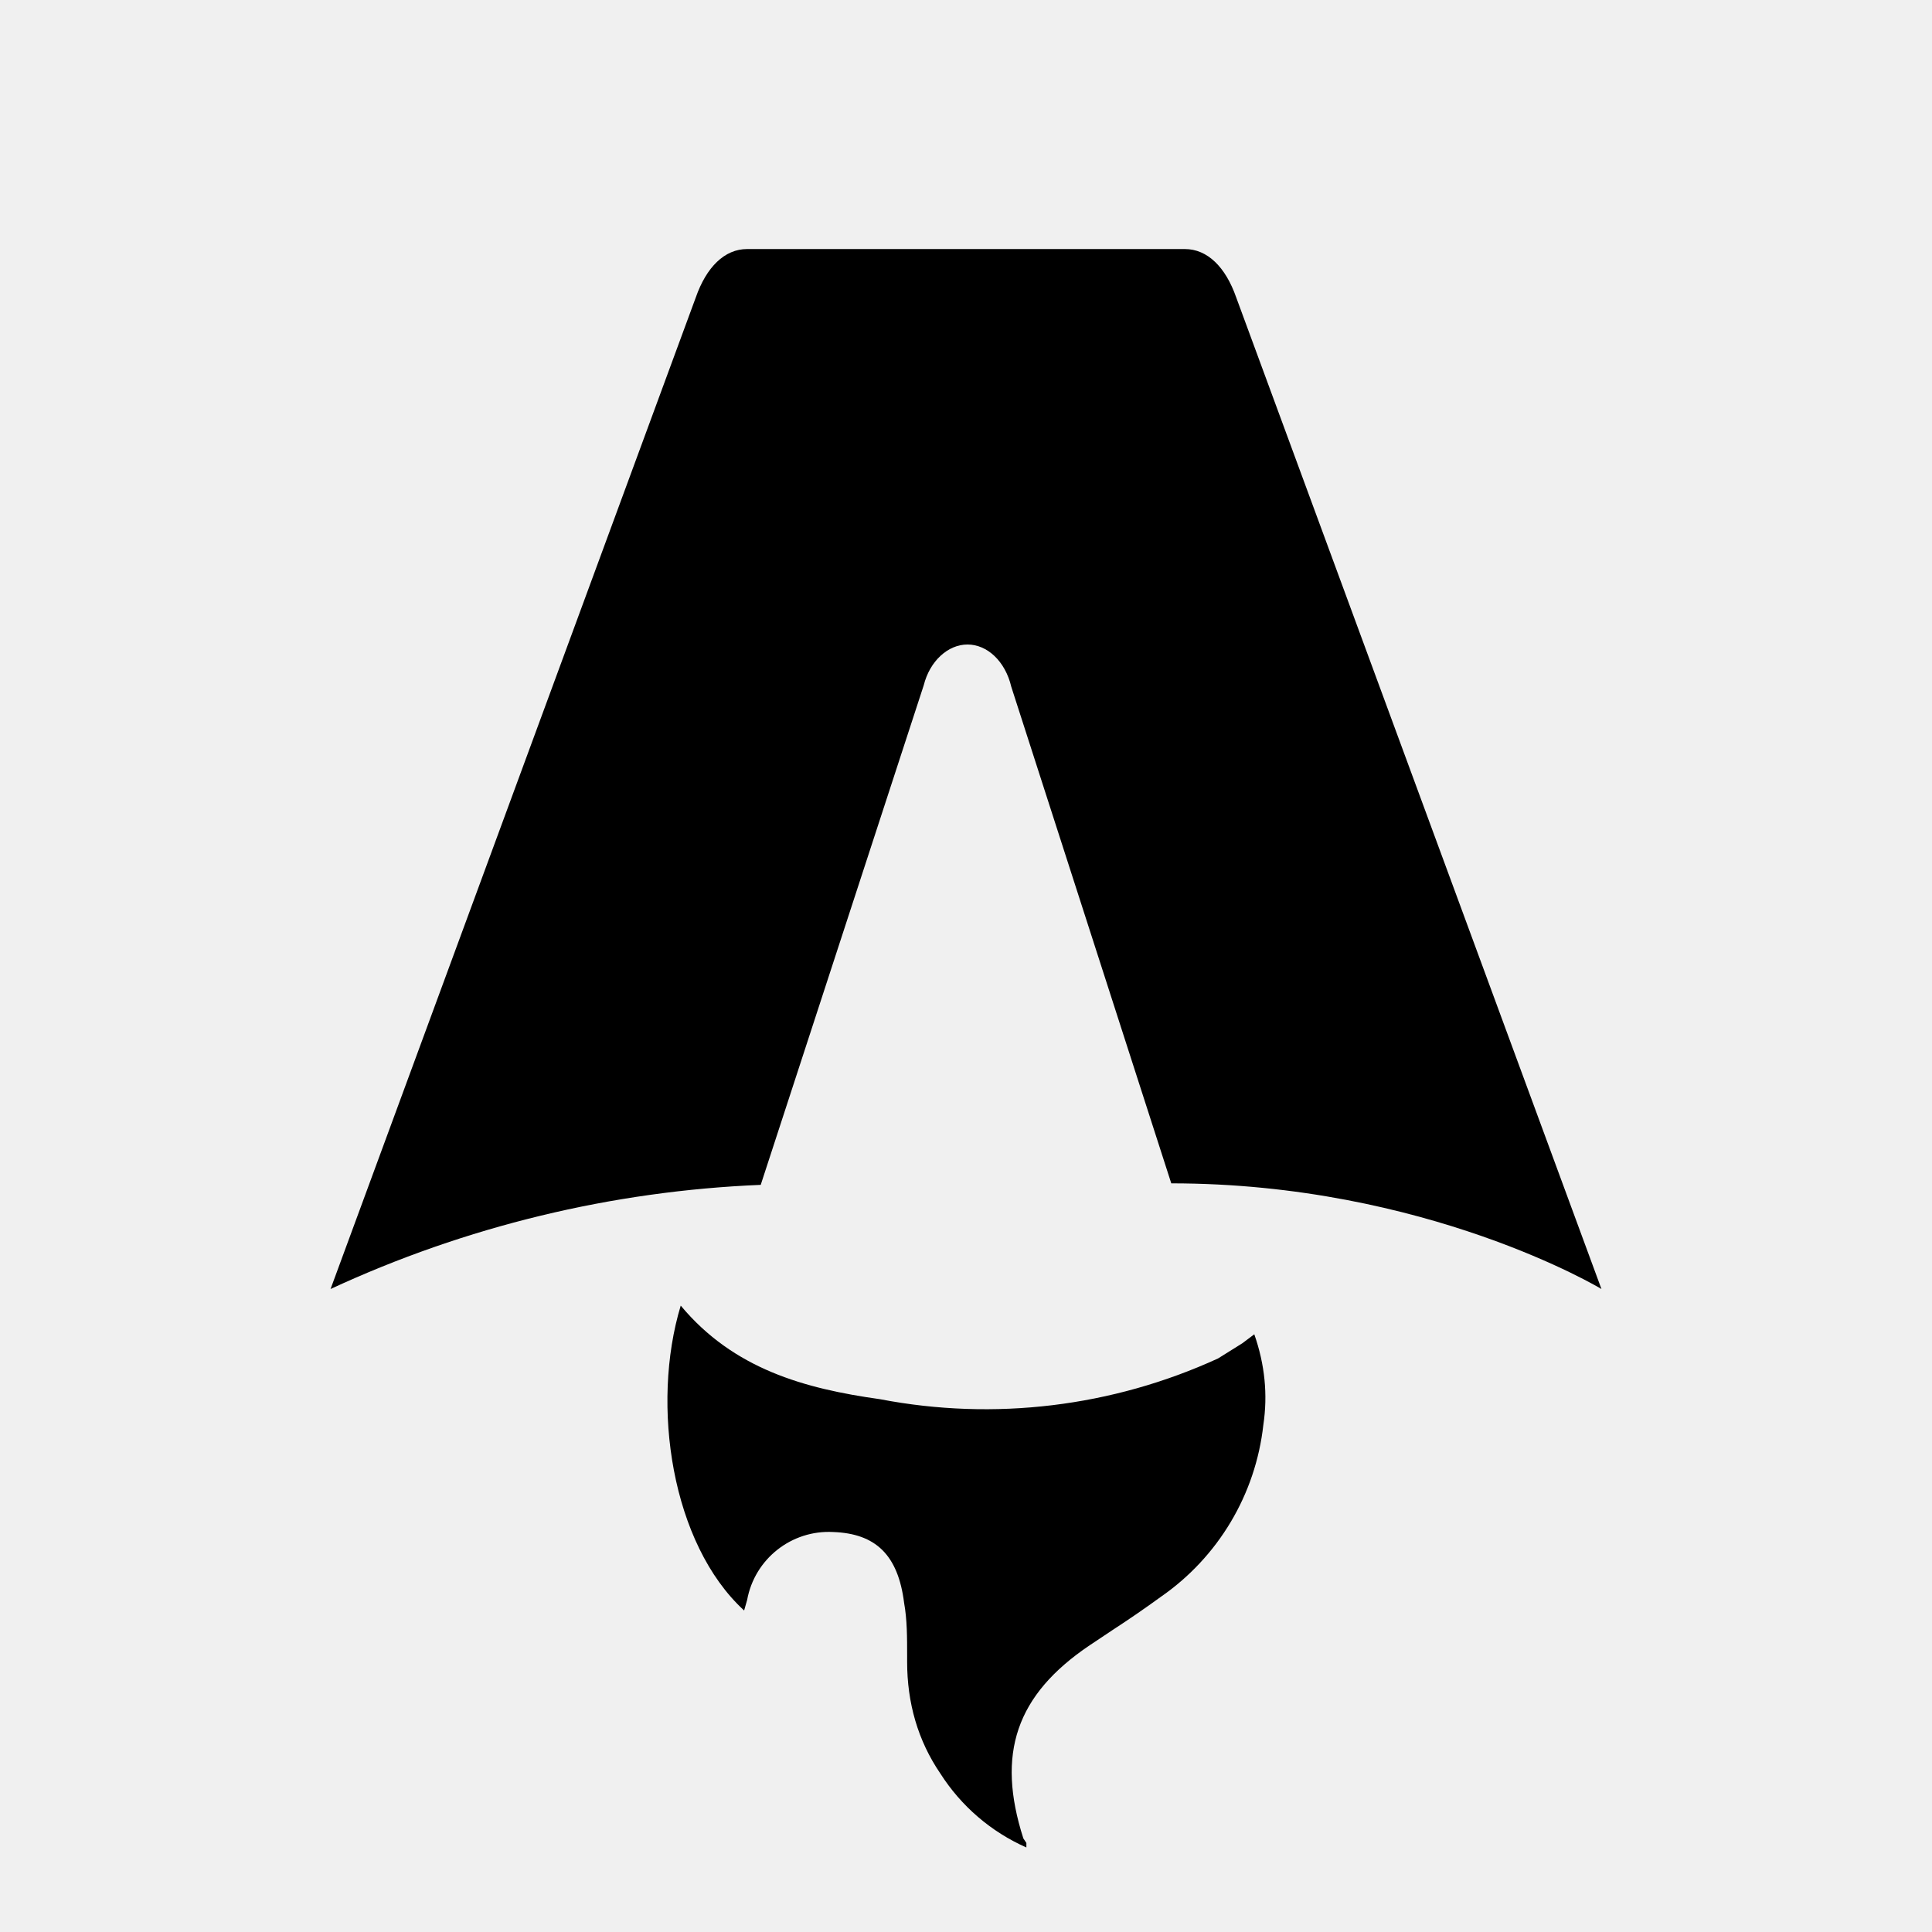
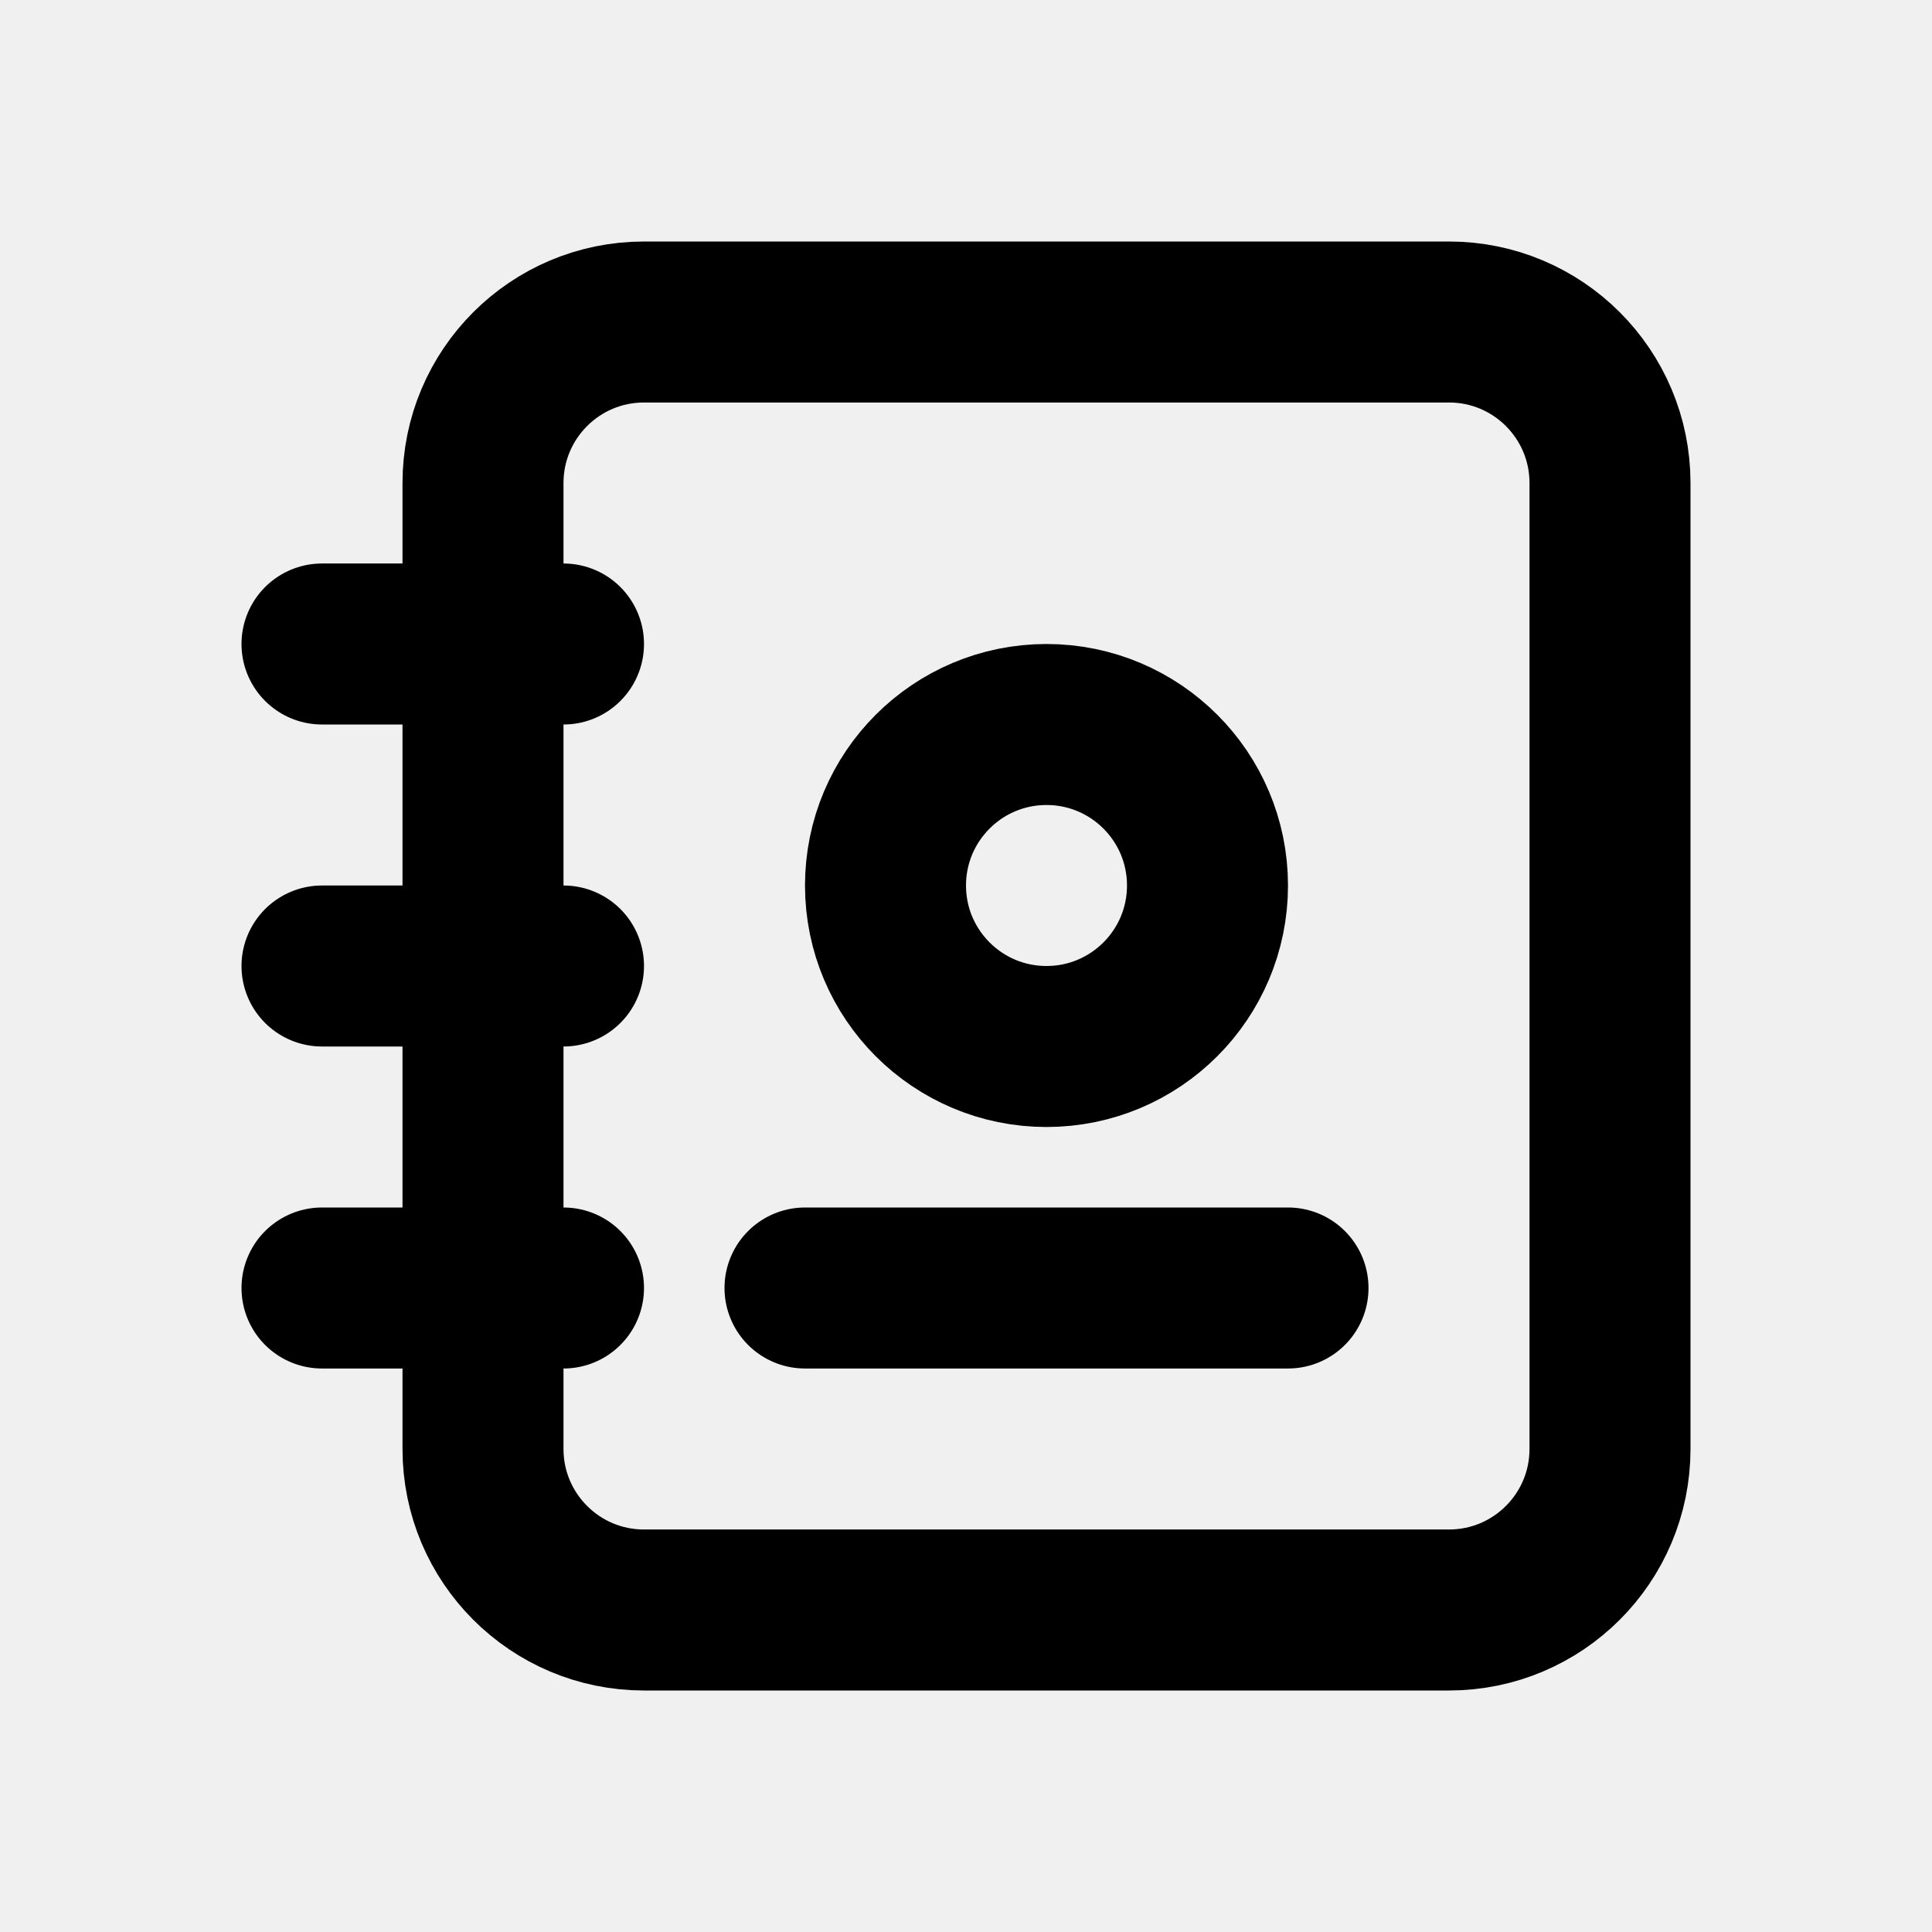
- <svg xmlns="http://www.w3.org/2000/svg" fill="none" viewBox="0 0 128 128">
-   <path d="M50.4 78.5a75.1 75.1 0 0 0-28.5 6.9l24.2-65.7c.7-2 1.9-3.2 3.4-3.2h29c1.5 0 2.7 1.2 3.4 3.2l24.2 65.7s-11.6-7-28.5-7L67 45.5c-.4-1.7-1.6-2.8-2.9-2.8-1.3 0-2.5 1.1-2.9 2.7L50.4 78.5Zm-1.1 28.2Zm-4.2-20.2c-2 6.6-.6 15.8 4.2 20.2a17.5 17.5 0 0 1 .2-.7 5.5 5.5 0 0 1 5.7-4.5c2.8.1 4.3 1.5 4.7 4.7.2 1.1.2 2.3.2 3.5v.4c0 2.7.7 5.2 2.2 7.4a13 13 0 0 0 5.7 4.9v-.3l-.2-.3c-1.8-5.6-.5-9.5 4.4-12.8l1.5-1a73 73 0 0 0 3.2-2.2 16 16 0 0 0 6.8-11.4c.3-2 .1-4-.6-6l-.8.6-1.6 1a37 37 0 0 1-22.4 2.7c-5-.7-9.7-2-13.2-6.2Z" />
-   <style>
-         path { fill: #000; }
-         @media (prefers-color-scheme: dark) {
-             path { fill: #FFF; }
-         }
-     </style>
+ <svg xmlns="http://www.w3.org/2000/svg" width="24" height="24" viewBox="0 0 24 24" fill="none" stroke="currentColor" stroke-width="2" stroke-linecap="round" stroke-linejoin="round" class="icon icon-tabler icons-tabler-outline icon-tabler-address-book">
+   <path stroke="none" d="M0 0h24v24H0z" fill="none" />
+   <path d="M20 6v12a2 2 0 0 1 -2 2h-10a2 2 0 0 1 -2 -2v-12a2 2 0 0 1 2 -2h10a2 2 0 0 1 2 2z" />
+   <path d="M10 16h6" />
+   <path d="M13 11m-2 0a2 2 0 1 0 4 0a2 2 0 1 0 -4 0" />
+   <path d="M4 8h3" />
+   <path d="M4 12h3" />
+   <path d="M4 16h3" />
</svg>
